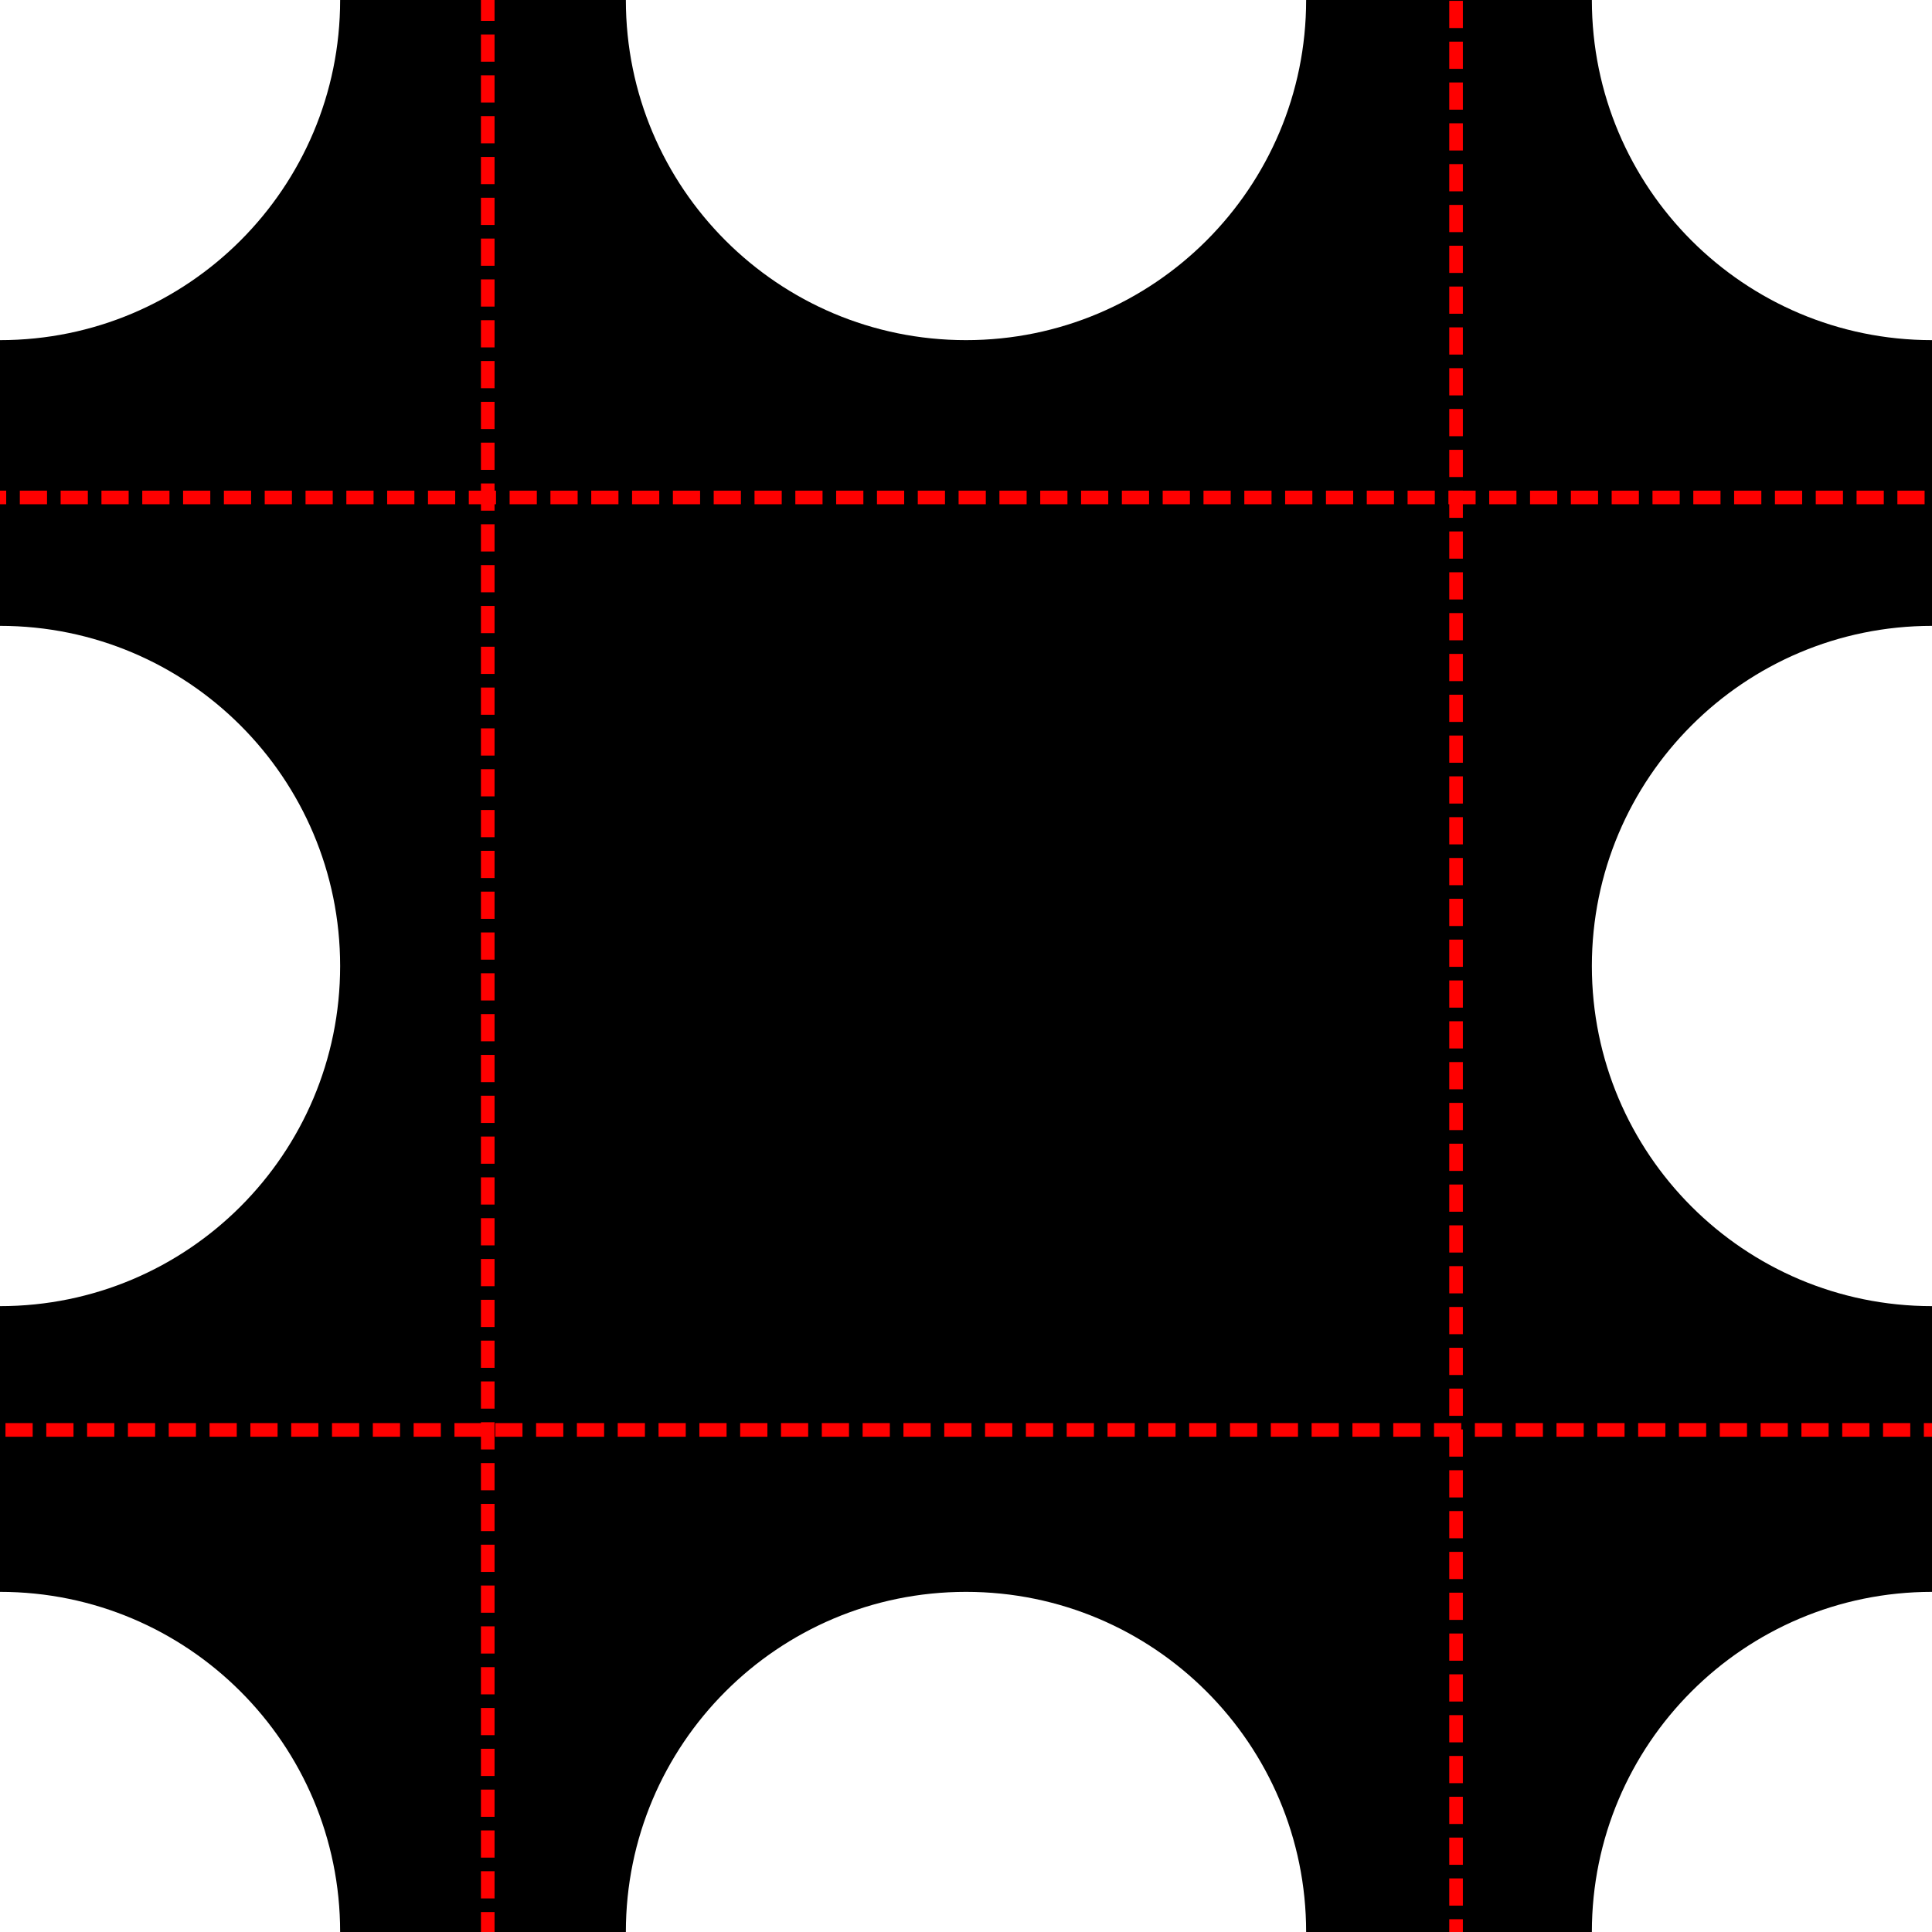
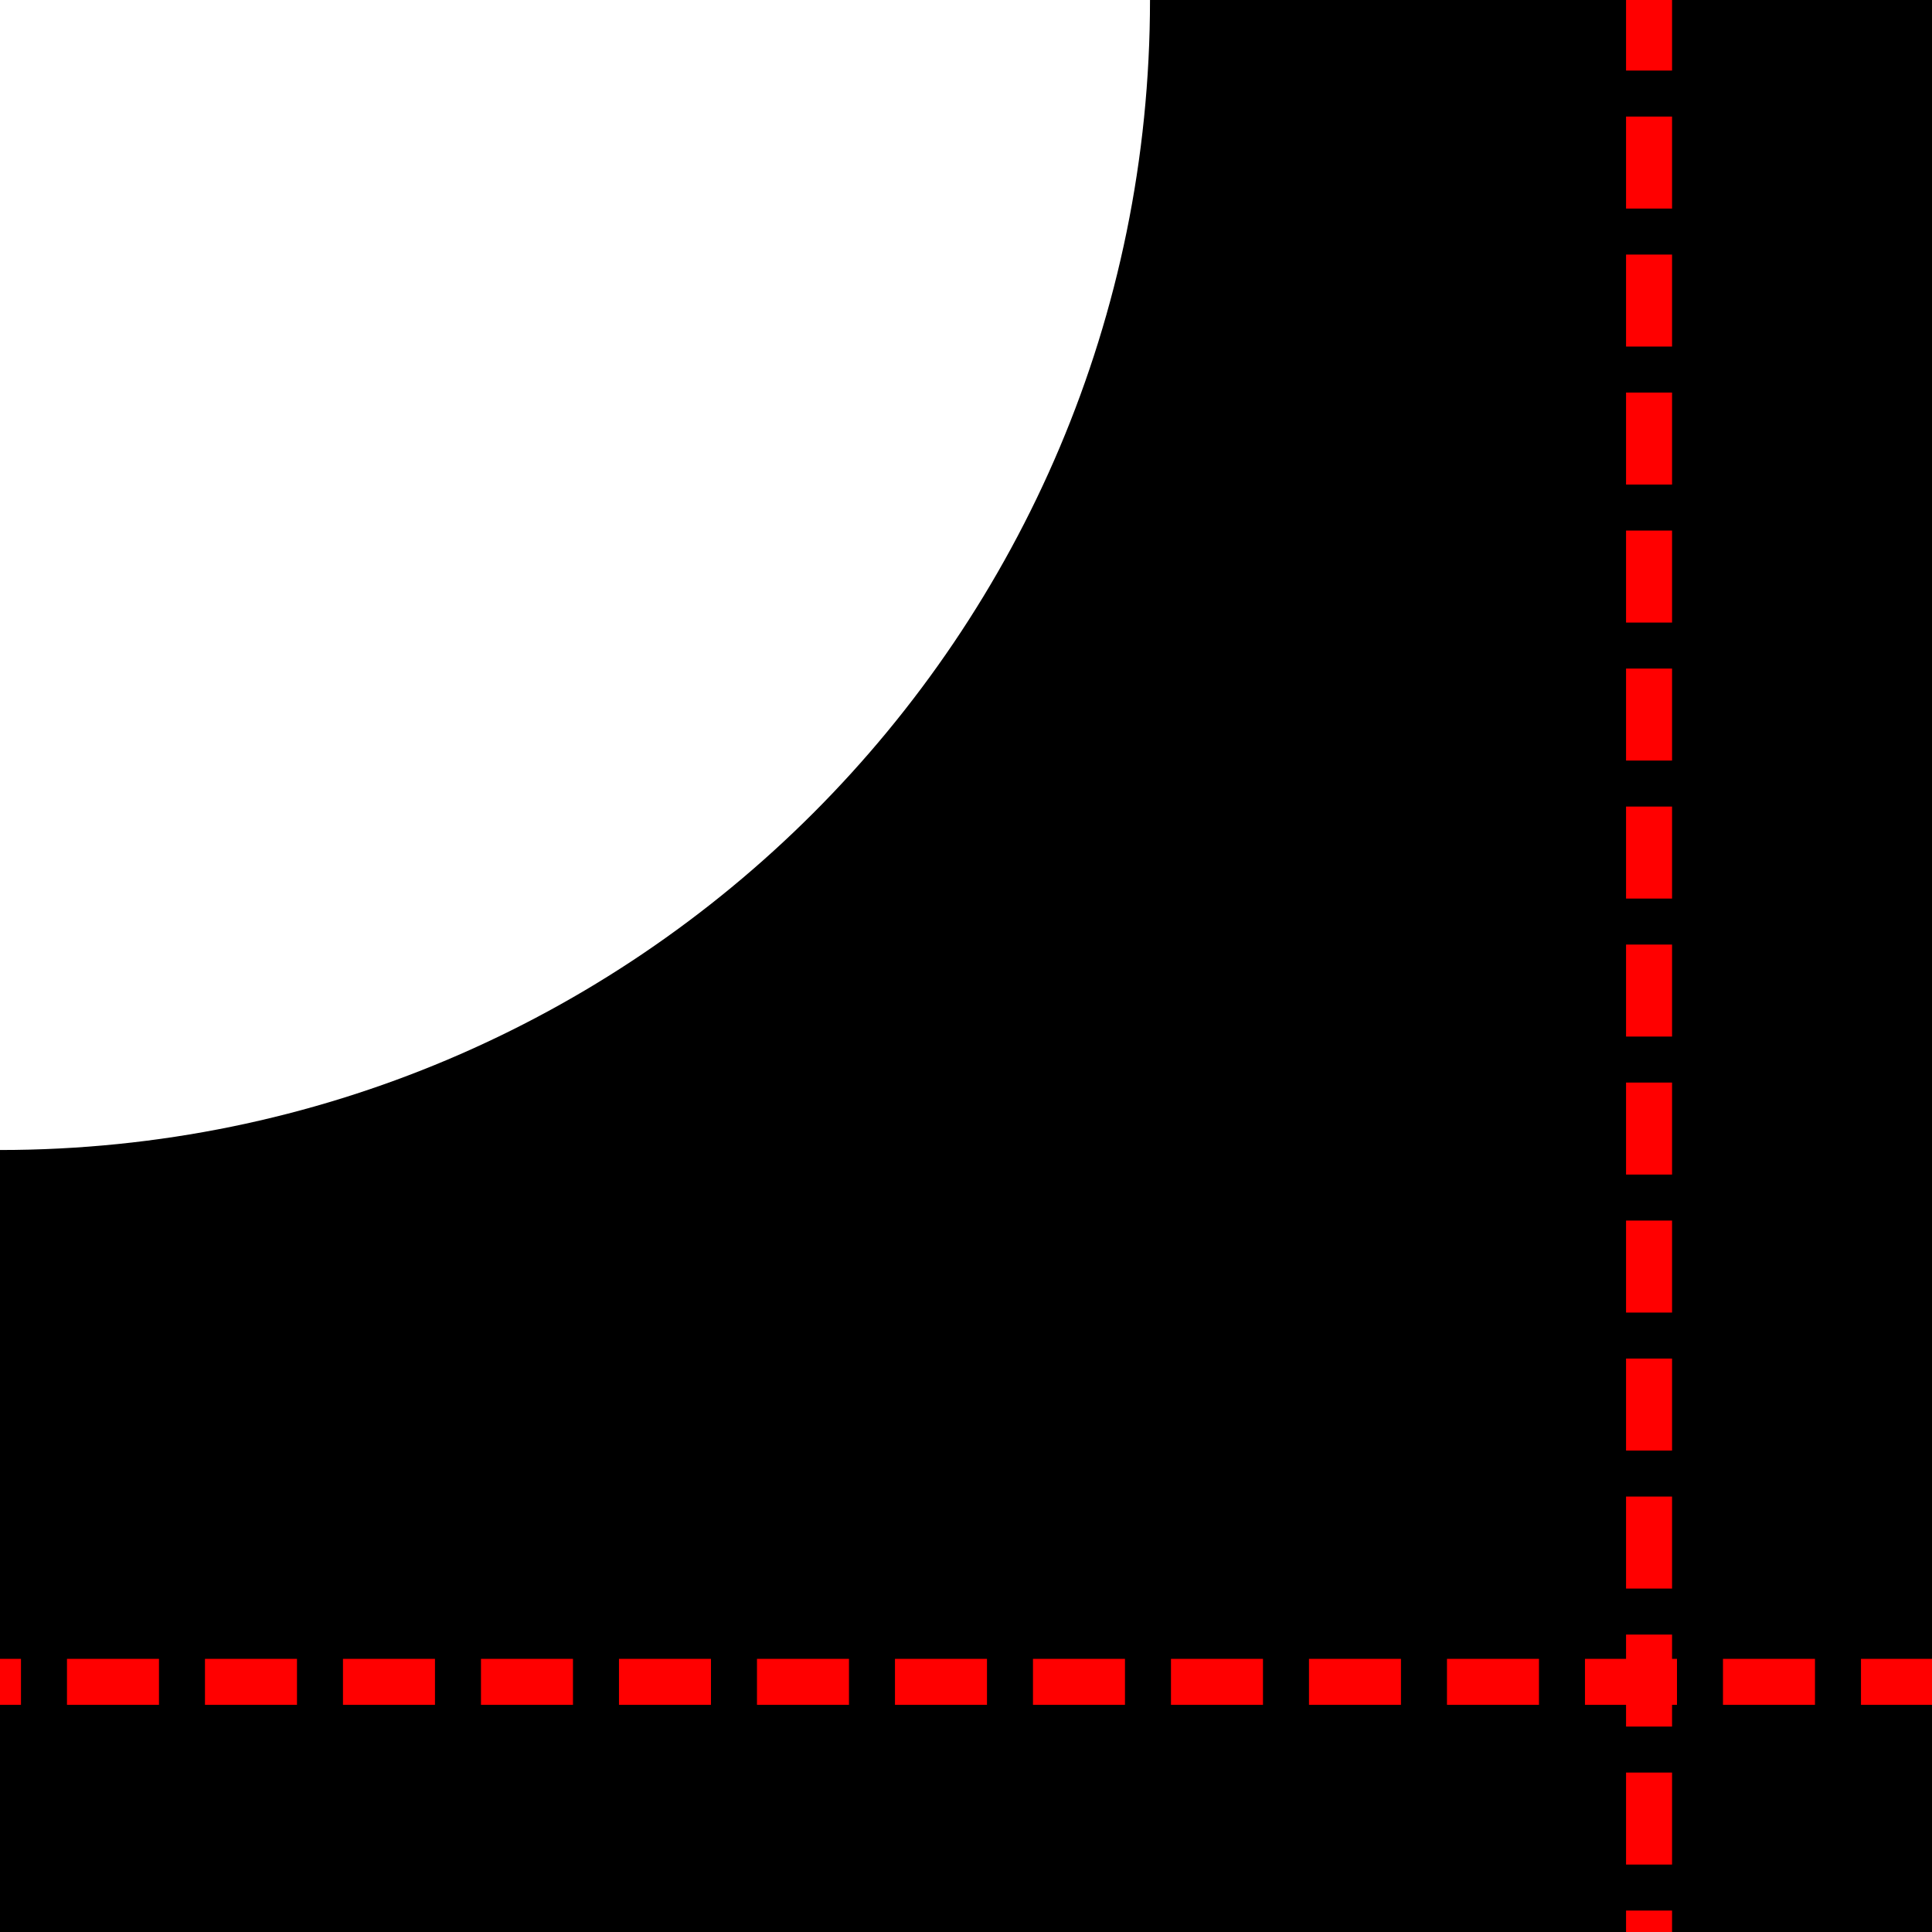
- <svg xmlns="http://www.w3.org/2000/svg" version="142.0" width="142" height="142" id="svg2">
+ <svg xmlns="http://www.w3.org/2000/svg" version="142.0" width="42" height="42" id="svg2">
  <defs id="defs4" />
  <g id="layer1">
    <path d="M 25,0 C 25,13.807 13.807,25 0,25 L 0,46 C 13.807,46 25,57.193 25,71 25,84.807 13.807,96 0,96 l 0,21 c 13.807,0 25,11.193 25,25 l 21,0 c 0,-13.807 11.193,-25 25,-25 13.807,0 25,11.193 25,25 l 21,0 c 0,-13.807 11.193,-25 25,-25 l 0,-21 c -13.807,0 -25,-11.193 -25,-25 0,-13.807 11.193,-25 25,-25 l 0,-21 C 128.193,25 117,13.807 117,0 L 96,0 C 96,13.807 84.807,25 71,25 57.193,25 46,13.807 46,0 L 25,0 z" id="rect2985" style="fill:#000000;fill-opacity:1;fill-rule:evenodd;stroke:none" />
    <path d="m 35.849,-12.466 0,171.864" id="path3892" style="fill:none;stroke:#ff0000;stroke-width:1;stroke-linecap:butt;stroke-linejoin:miter;stroke-miterlimit:4;stroke-opacity:1;stroke-dasharray:2, 1;stroke-dashoffset:0" />
    <path d="m 107.019,-11.939 0,170.282" id="path3916" style="fill:none;stroke:#ff0000;stroke-width:1;stroke-linecap:butt;stroke-linejoin:miter;stroke-miterlimit:4;stroke-opacity:1;stroke-dasharray:2, 1;stroke-dashoffset:0" />
    <path d="m -10.544,36.562 167.119,0" id="path3918" style="fill:none;stroke:#ff0000;stroke-width:1;stroke-linecap:butt;stroke-linejoin:miter;stroke-miterlimit:4;stroke-opacity:1;stroke-dasharray:2, 1;stroke-dashoffset:0" />
    <path d="m -11.598,105.097 c 166.592,0 167.119,0 167.119,0" id="path3922" style="fill:none;stroke:#ff0000;stroke-width:1;stroke-linecap:butt;stroke-linejoin:miter;stroke-miterlimit:4;stroke-opacity:1;stroke-dasharray:2, 1;stroke-dashoffset:0" />
  </g>
</svg>
